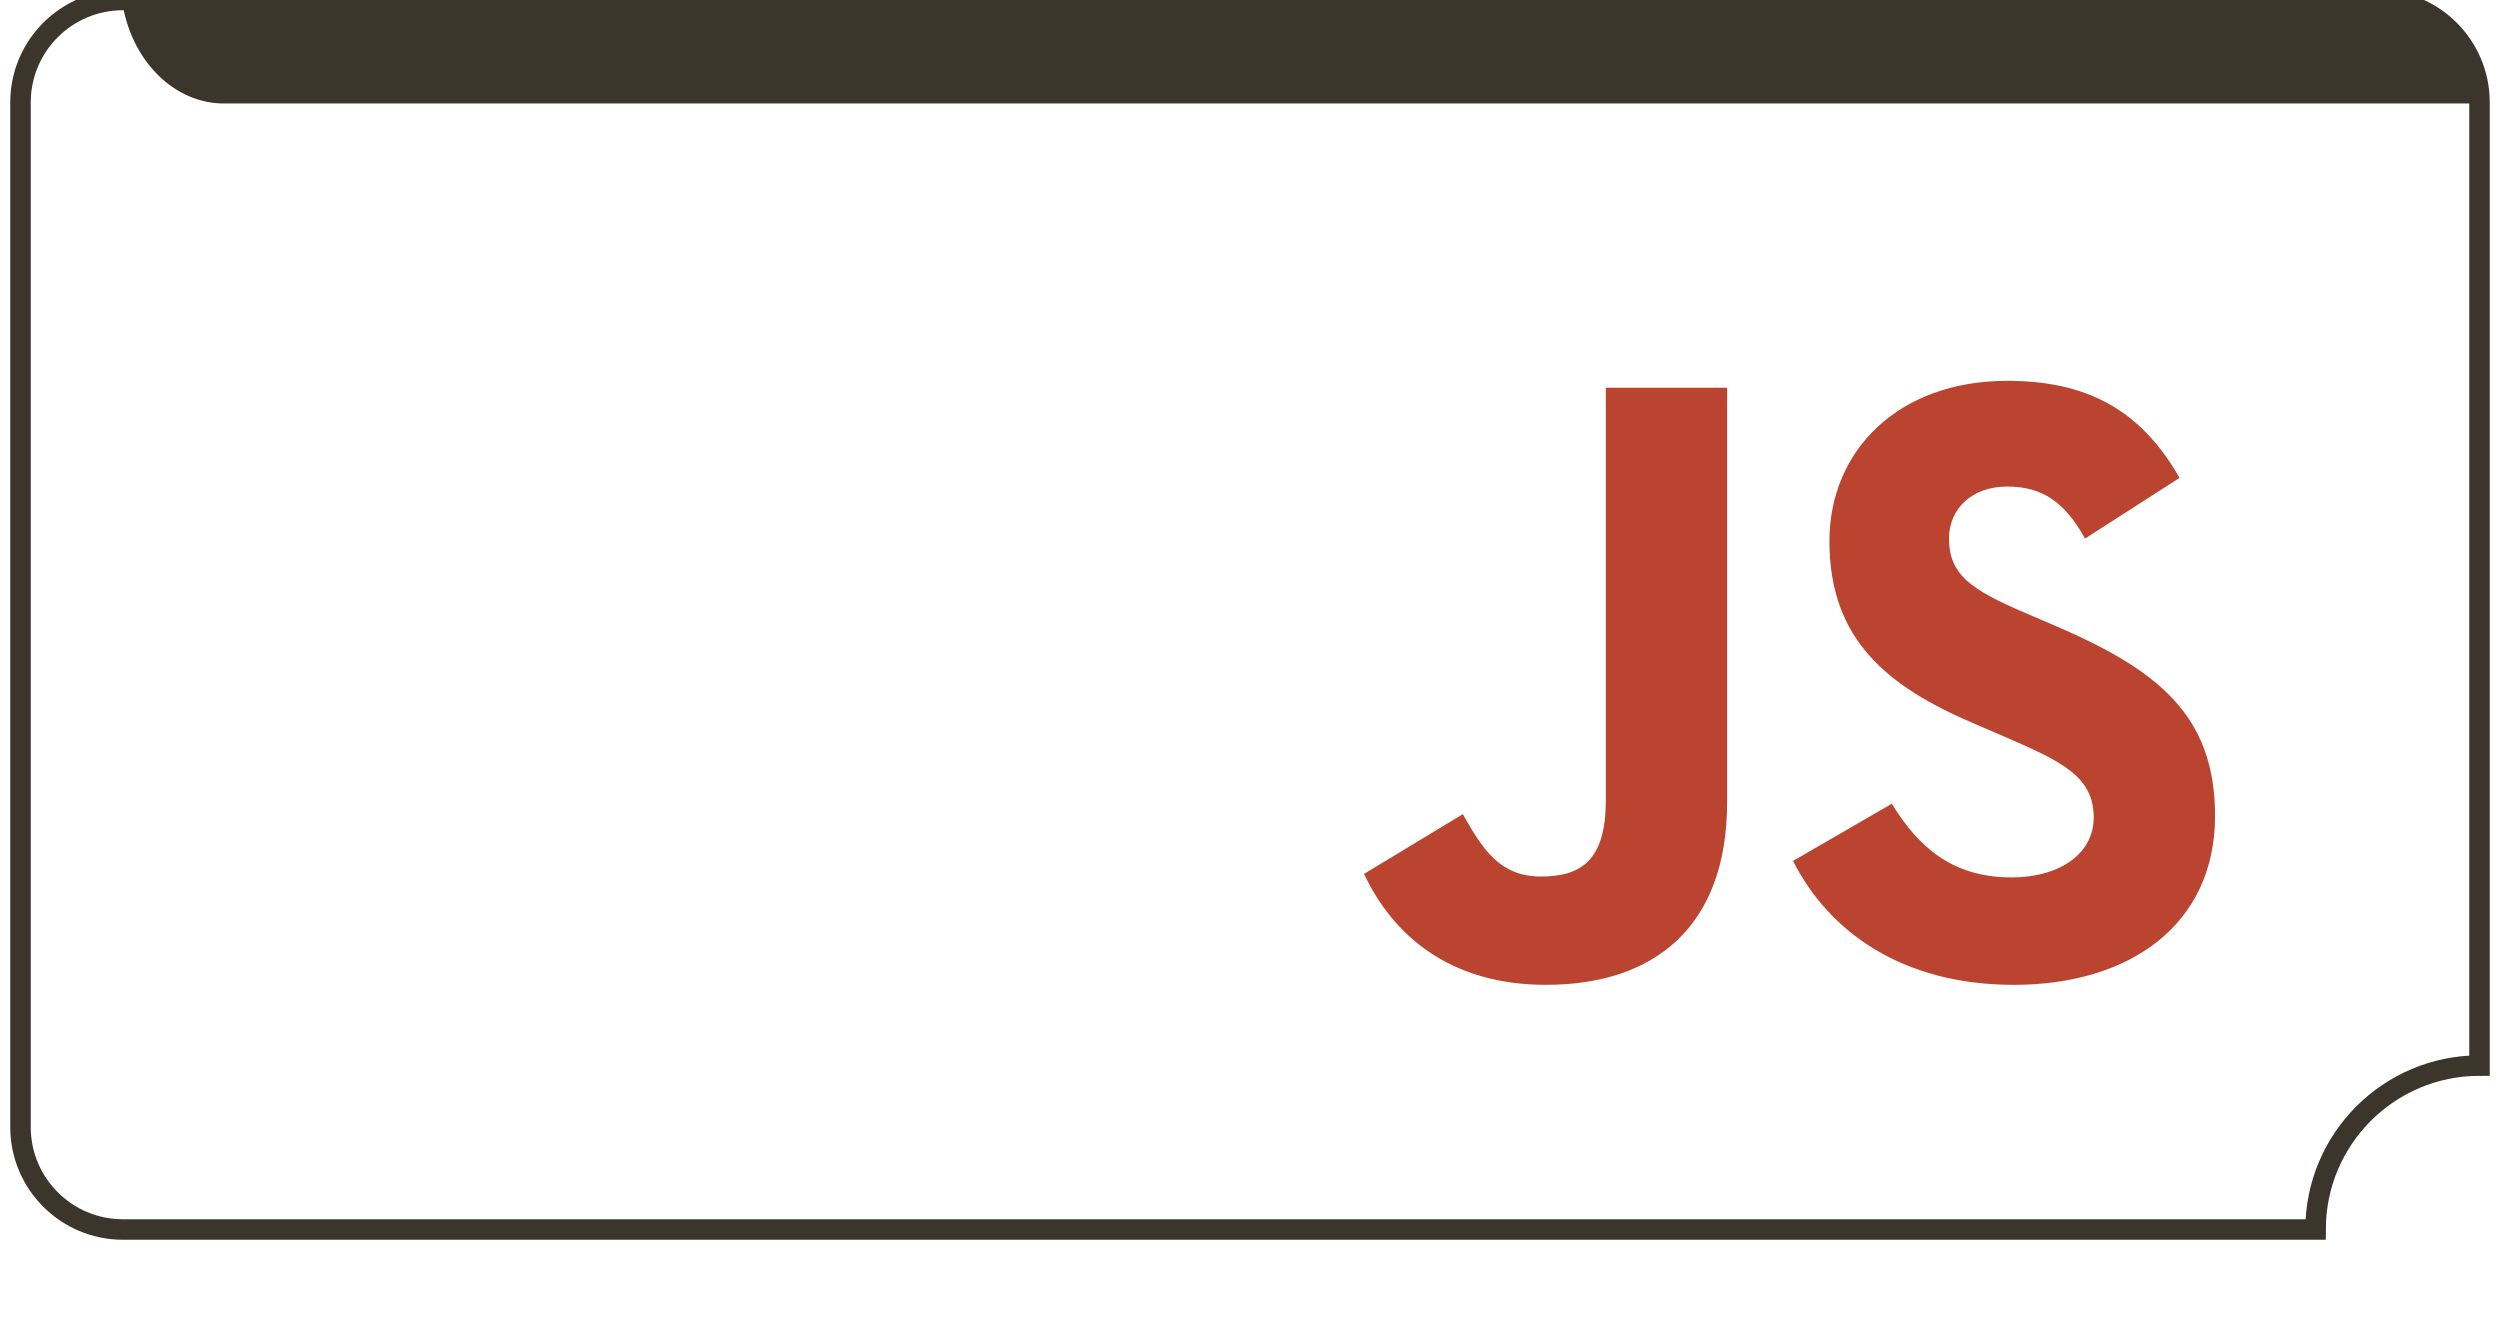
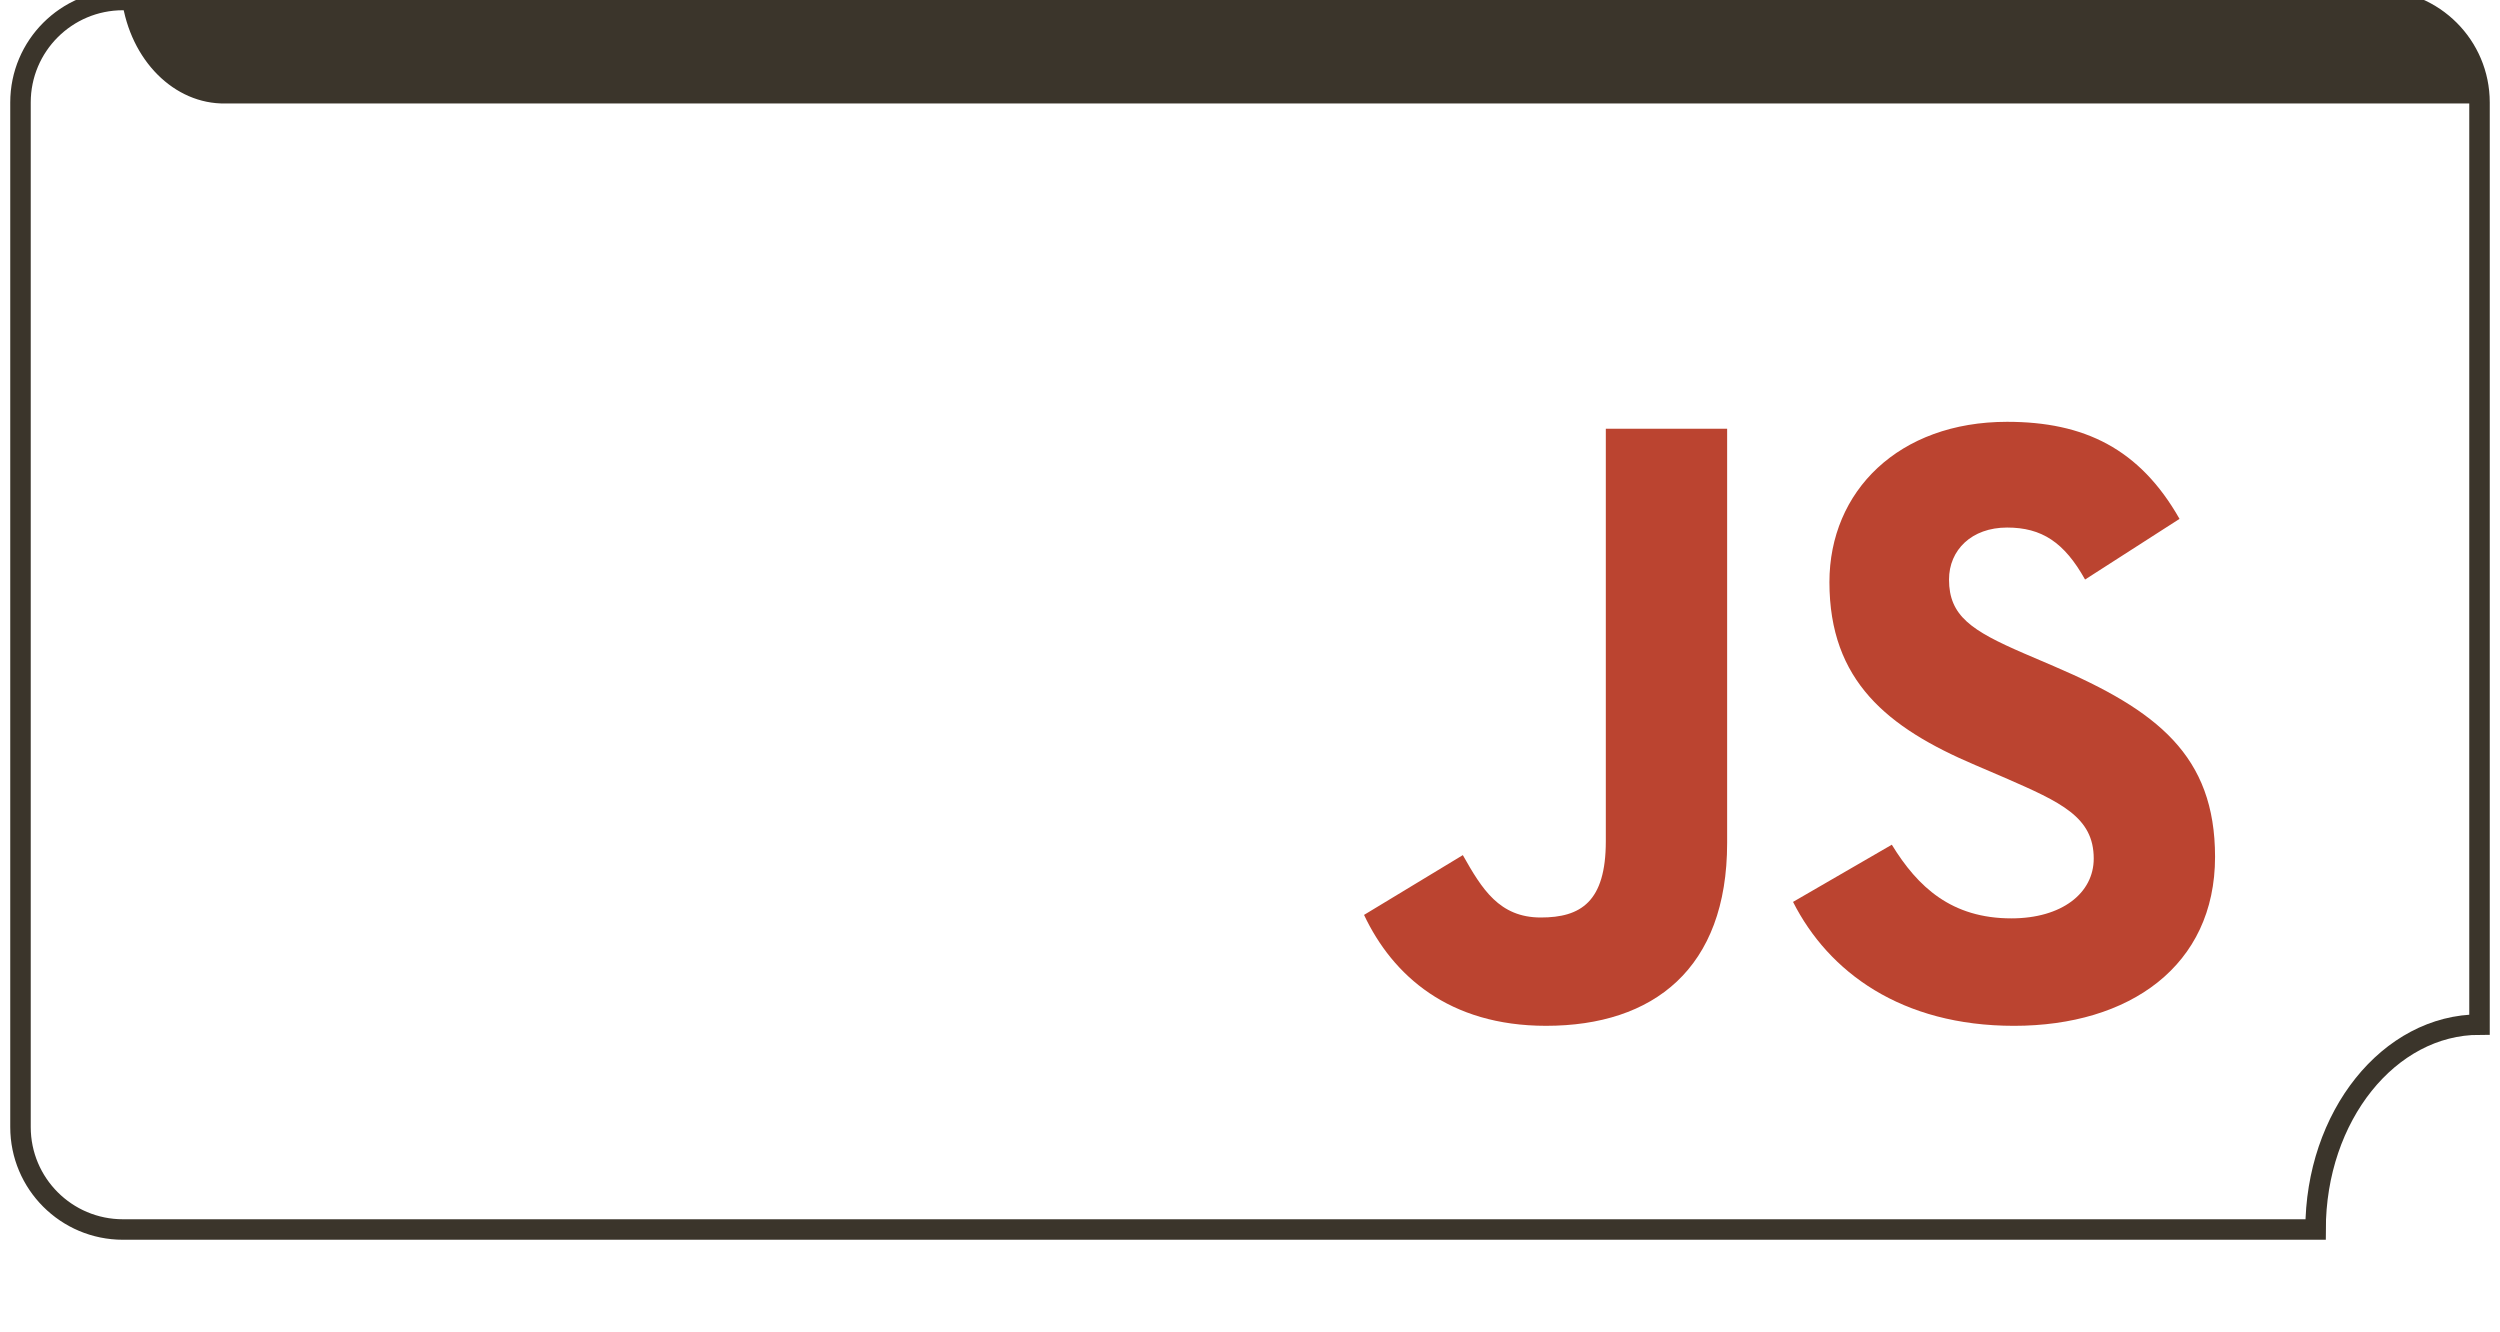
<svg xmlns="http://www.w3.org/2000/svg" version="1.1" viewBox="0 0 1220 650">
  <path id="mossTopFill" d="m60,0            l1100,0            a50,50 0 0,1 50,50            l-1100,0            a50,60 0 0,1 -50,-50           z" style="fill:#3b352b; stroke:#3b352b;" />
-   <path id="mainBlockOutline" d="m60,0            l1100,0            a50,50 0 0,1 50,50            l0,470            a80,80 0 0,0 -80,80            l-1070,0            a50,50 0 0,1 -50,-50            l0,-500            a50,50 0 0,1 50,-50" style="fill:none; stroke:#3b352b; stroke-width:10px" />
-   <svg x="500" y="-100">
+   <path id="mainBlockOutline" d="m60,0            l1100,0            a50,50 0 0,1 50,50            l0,450            a80,100 0 0,0 -80,100            l-1070,0            a50,50 0 0,1 -50,-50            l0,-500            a50,50 0 0,1 50,-50" style="fill:none; stroke:#3b352b; stroke-width:10px" />
+   <svg x="500" y="-80">
    <path id="j" d="m 165.65,526.474 48.212,-29.177 C 223.164,513.788 231.625,527.74 251.92,527.74 c 19.454,0 31.719,-7.61 31.719,-37.21 l 0,-201.3 59.204,0 0,202.137 c 0,61.32 -35.944,89.231 -88.385,89.231 -47.361,0 -74.853,-24.529 -88.808,-54.13" style="fill:#bb4430;" />
    <path id="s" d="m 375,520.13 48.206,-27.911 c 12.69,20.724 29.183,35.947 58.361,35.947 24.531,0 40.174,-12.265 40.174,-29.181 0,-20.299 -16.069,-27.489 -43.135,-39.326 l -14.797,-6.348 c -42.715,-18.181 -71.05,-41.017 -71.05,-89.228 0,-44.404 33.831,-78.237 86.695,-78.237 37.638,0 64.703,13.111 84.154,47.366 l -46.096,29.601 c -10.15,-18.183 -21.142,-25.371 -38.057,-25.371 -17.339,0 -28.335,10.995 -28.335,25.371 0,17.762 10.996,24.953 36.367,35.949 l 14.8,6.343 c 50.325,21.569 78.66,43.557 78.66,93.034 0,53.288 -41.866,82.465 -98.11,82.465 -54.976,0 -90.5,-26.218 -107.836,-60.474" style="fill:#bb4430;" />
  </svg>
</svg>
